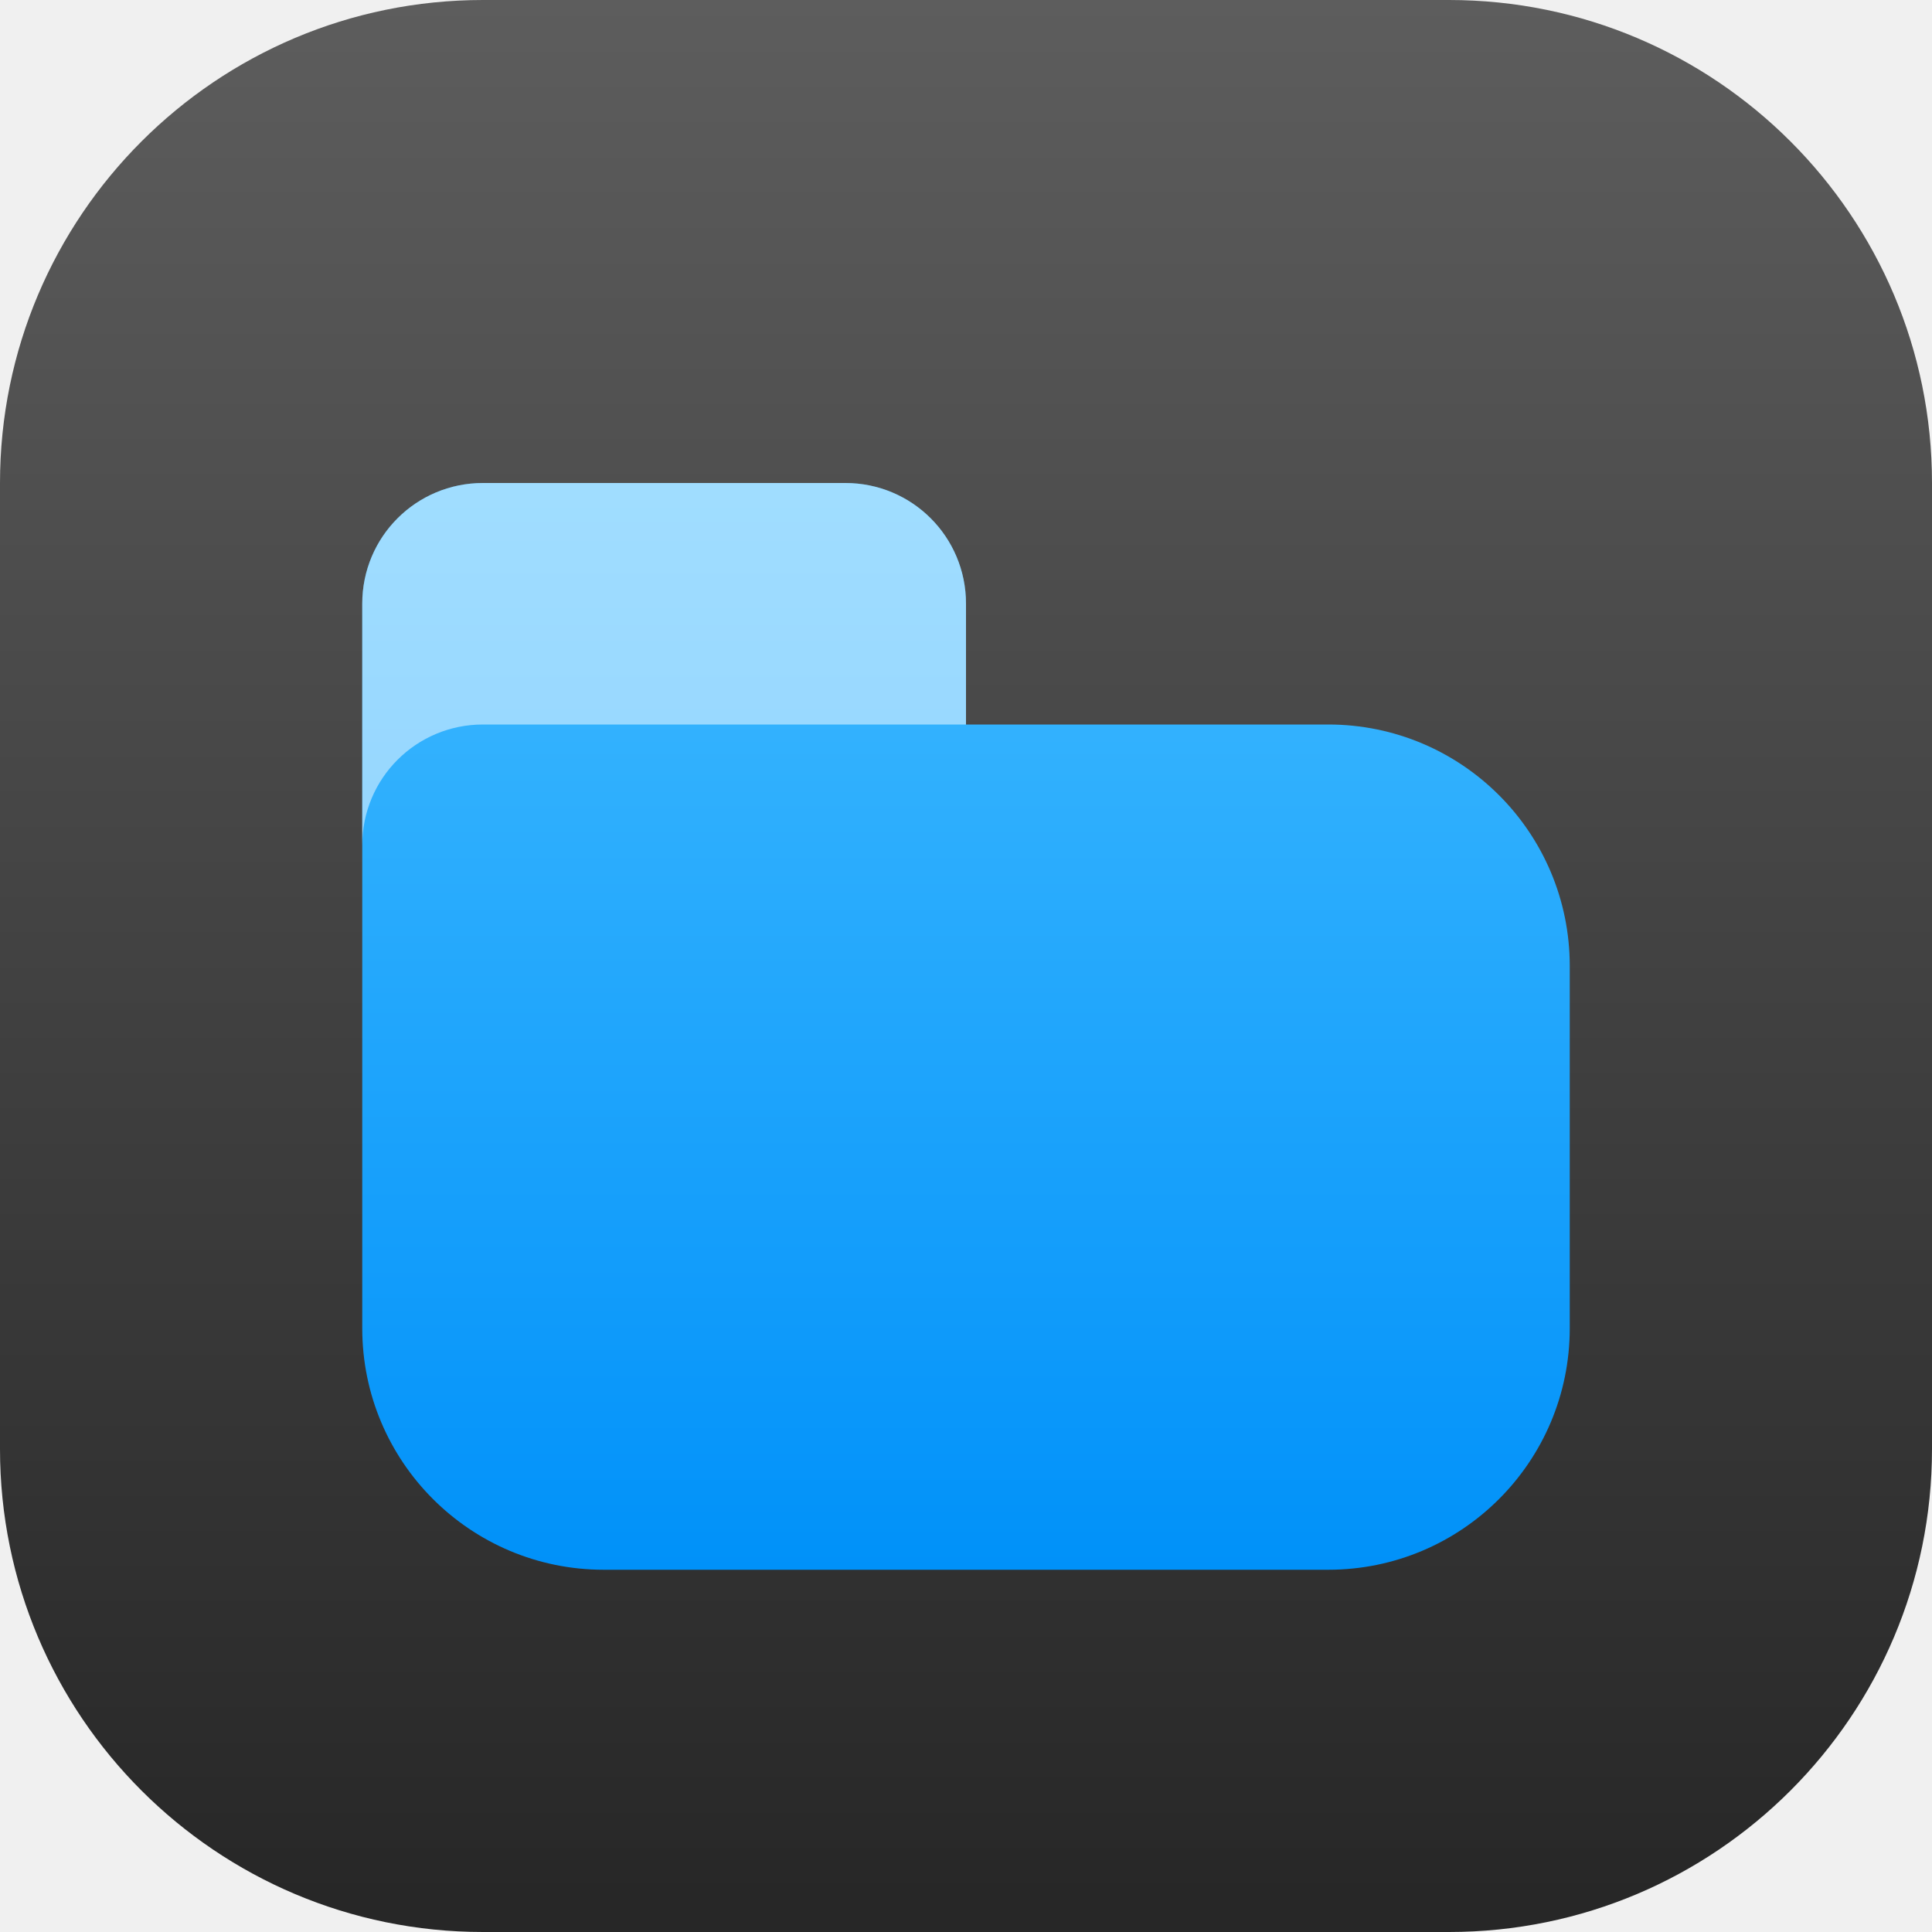
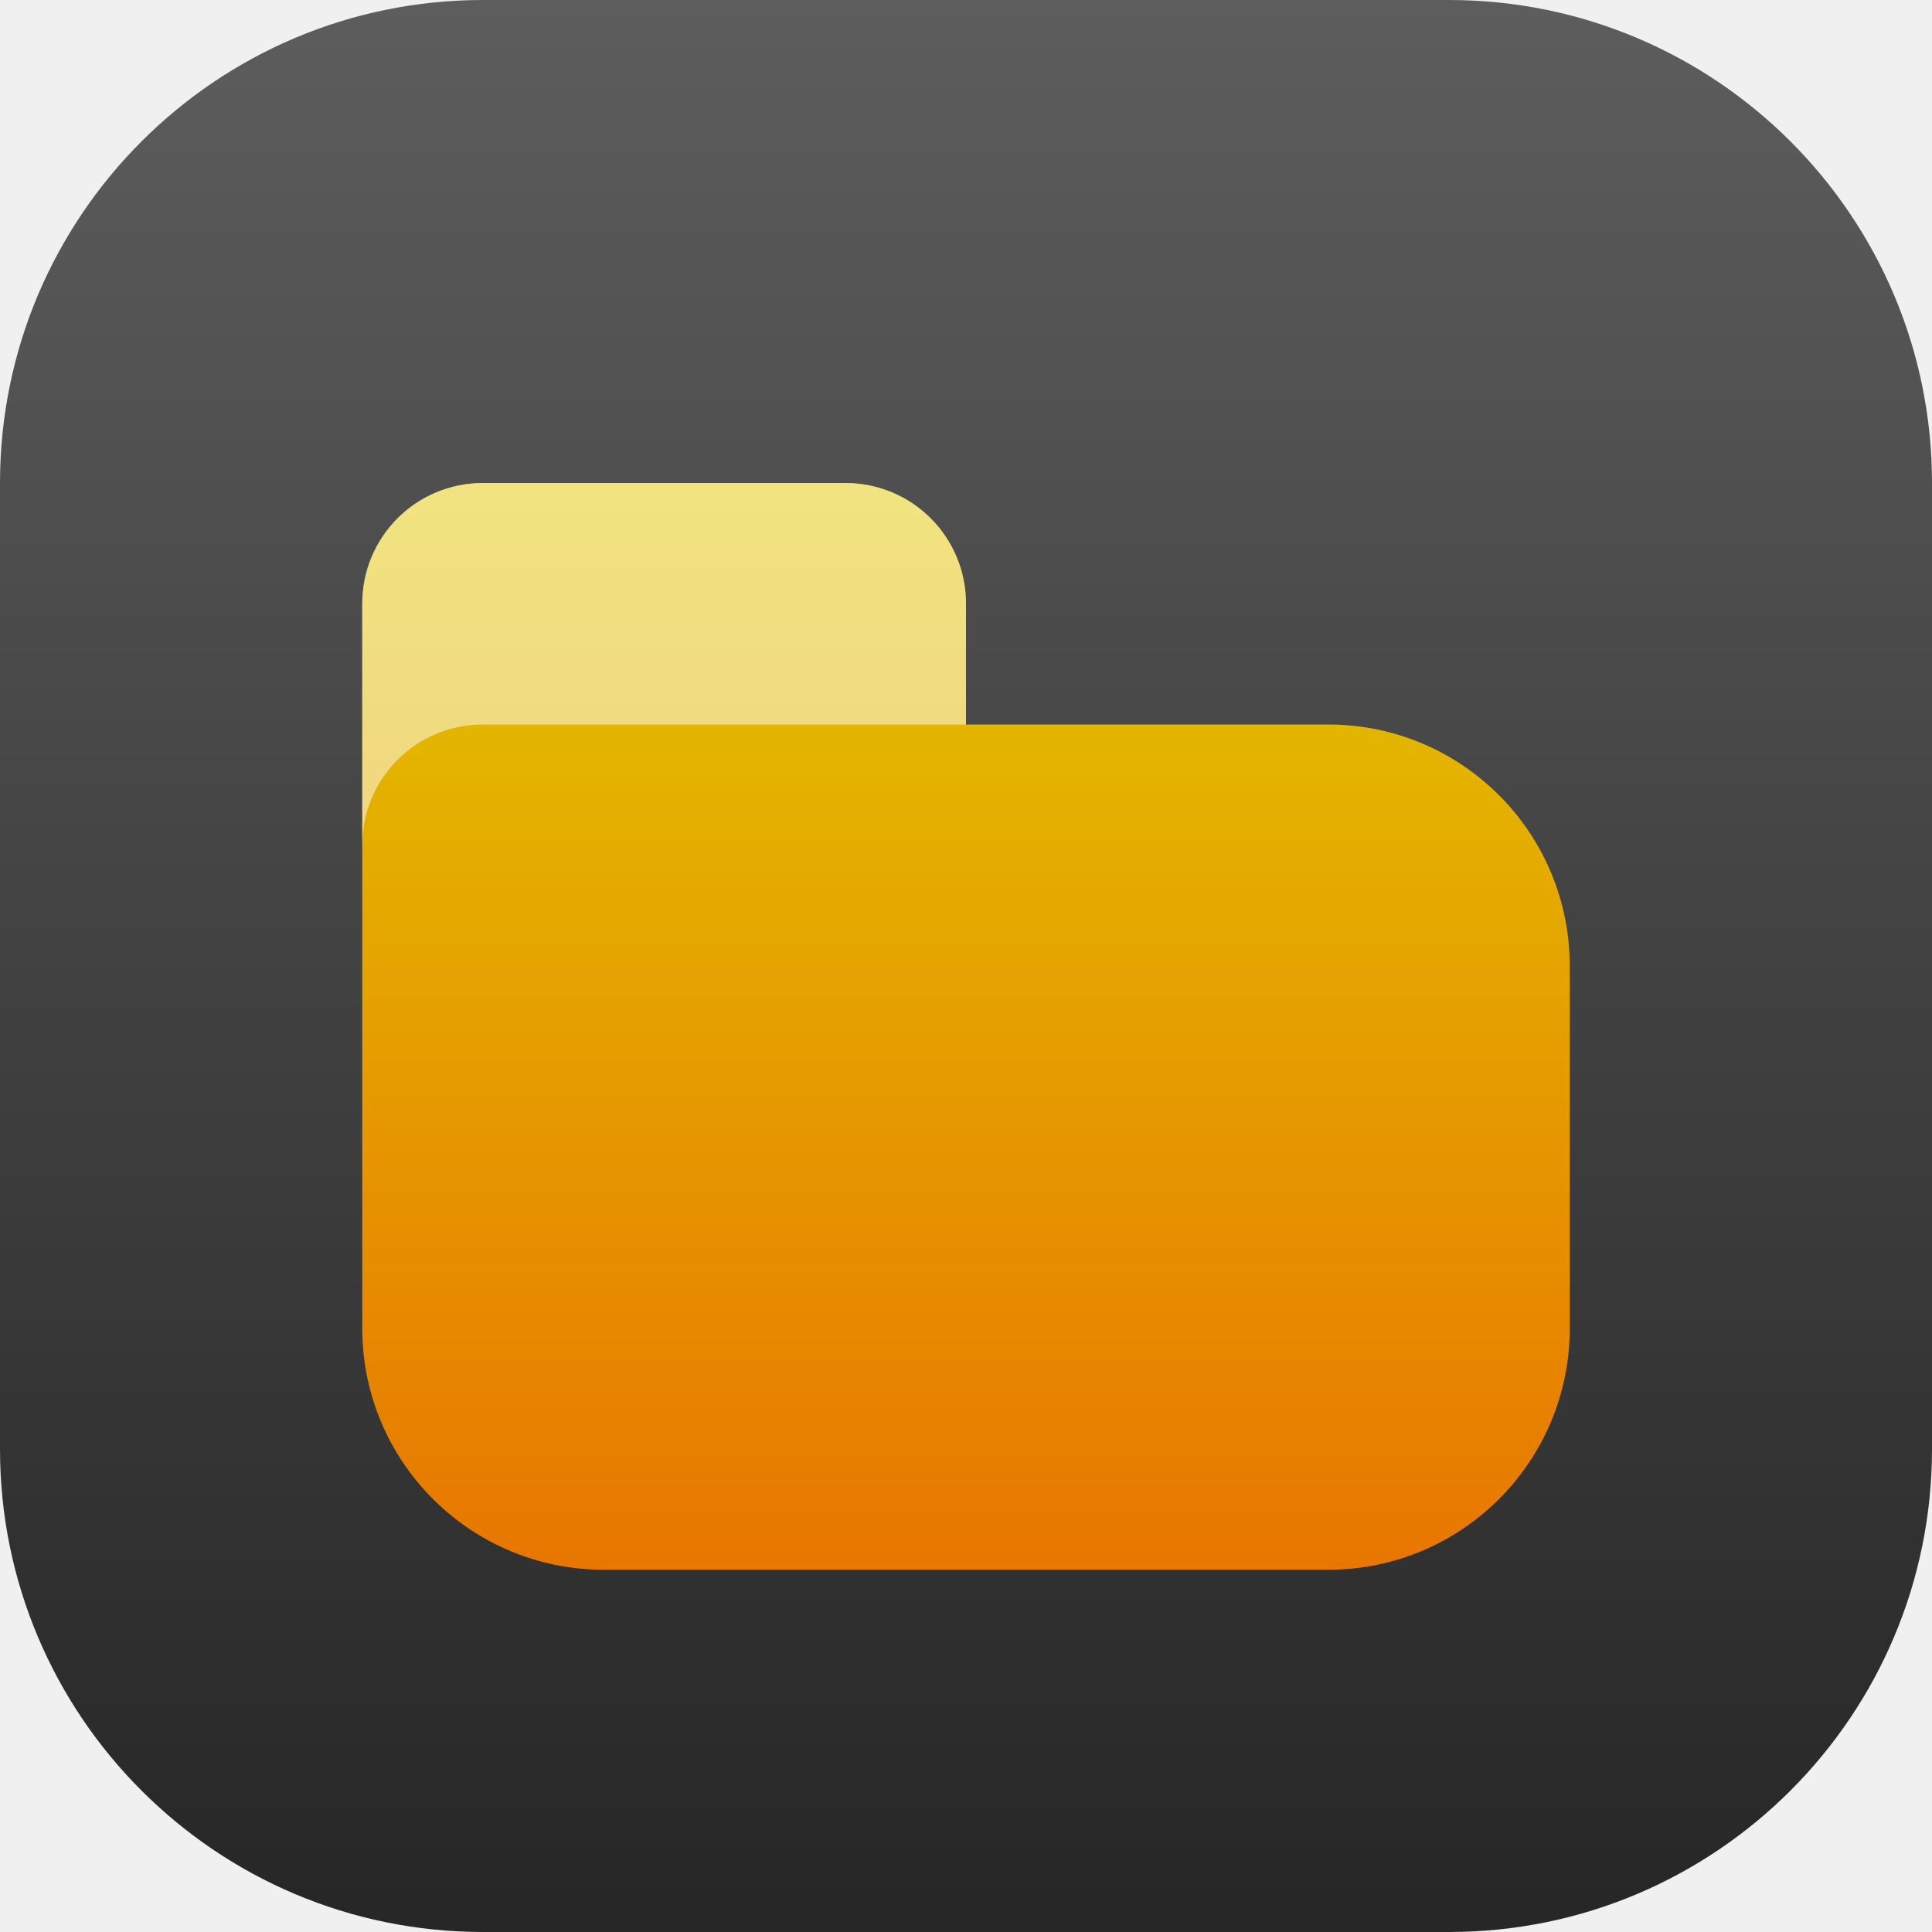
<svg xmlns="http://www.w3.org/2000/svg" xmlns:xlink="http://www.w3.org/1999/xlink" width="16" height="16" viewBox="0 0 16 16" version="1.1" id="svg1">
  <defs id="defs1">
-     <linearGradient xlink:href="#linearGradient3147" id="linearGradient2-7" x1="13" y1="13" x2="13" y2="4" gradientUnits="userSpaceOnUse" />
-     <linearGradient id="linearGradient3147">
-       <stop style="stop-color:#0091f9;stop-opacity:1;" offset="0" id="stop3143" />
-       <stop style="stop-color:#41bbff;stop-opacity:1;" offset="1" id="stop3145" />
-     </linearGradient>
    <linearGradient xlink:href="#4852" id="linearGradient2" x1="16" y1="15.735" x2="16" y2="0" gradientUnits="userSpaceOnUse" />
    <linearGradient id="4852">
      <stop style="stop-color:#272727;stop-opacity:1;" offset="0" id="stop14555" />
      <stop style="stop-color:#5d5d5d;stop-opacity:1;" offset="1" id="stop14557" />
    </linearGradient>
+     <linearGradient xlink:href="#linearGradient3147" id="linearGradient3" x1="13" y1="13" x2="13" y2="4" gradientUnits="userSpaceOnUse" />
+     <linearGradient id="linearGradient3147">
+       <stop style="stop-color:#e87600;stop-opacity:1;" offset="0" id="stop3143" />
+       <stop style="stop-color:#e2c800;stop-opacity:1;" offset="1" id="stop3145" />
+     </linearGradient>
  </defs>
  <rect style="fill:url(#linearGradient2)" id="rect1" width="16" height="16" x="0" y="0" ry="4" />
-   <path id="rect346" style="fill:url(#linearGradient2-7);stroke-width:1;stroke-linecap:round;stroke-linejoin:round" d="M 4,4 C 3.446,4 3,4.446 3,5 v 6 c 0,1.105 0.895,2 2,2 h 6 c 1.105,0 2,-0.895 2,-2 V 8 C 13,6.895 12.105,6 11,6 H 8 V 5 C 8,4.446 7.554,4 7,4 Z" />
+   <path id="rect346" style="fill:url(#linearGradient3);fill-opacity:1;stroke-width:1;stroke-linecap:round;stroke-linejoin:round" d="m 4,4 c -0.554,0 -1,0.446 -1,1 v 6 c 0,1.105 0.895,2 2,2 H 11 c 1.105,0 2,-0.895 2,-2 V 8 C 13,6.895 12.105,6 11,6 H 8 V 5 c 0,-0.554 -0.446,-1 -1,-1 z" />
  <path id="rect954-7" style="opacity:0.5;fill:#ffffff;fill-opacity:1;stroke-width:1;stroke-linecap:round;stroke-linejoin:round" d="m 4,4 c -0.554,0 -1,0.446 -1,1 v 2 c 0,-0.554 0.446,-1 1,-1 h 4 V 5 c 0,-0.554 -0.446,-1 -1,-1 z" />
</svg>
